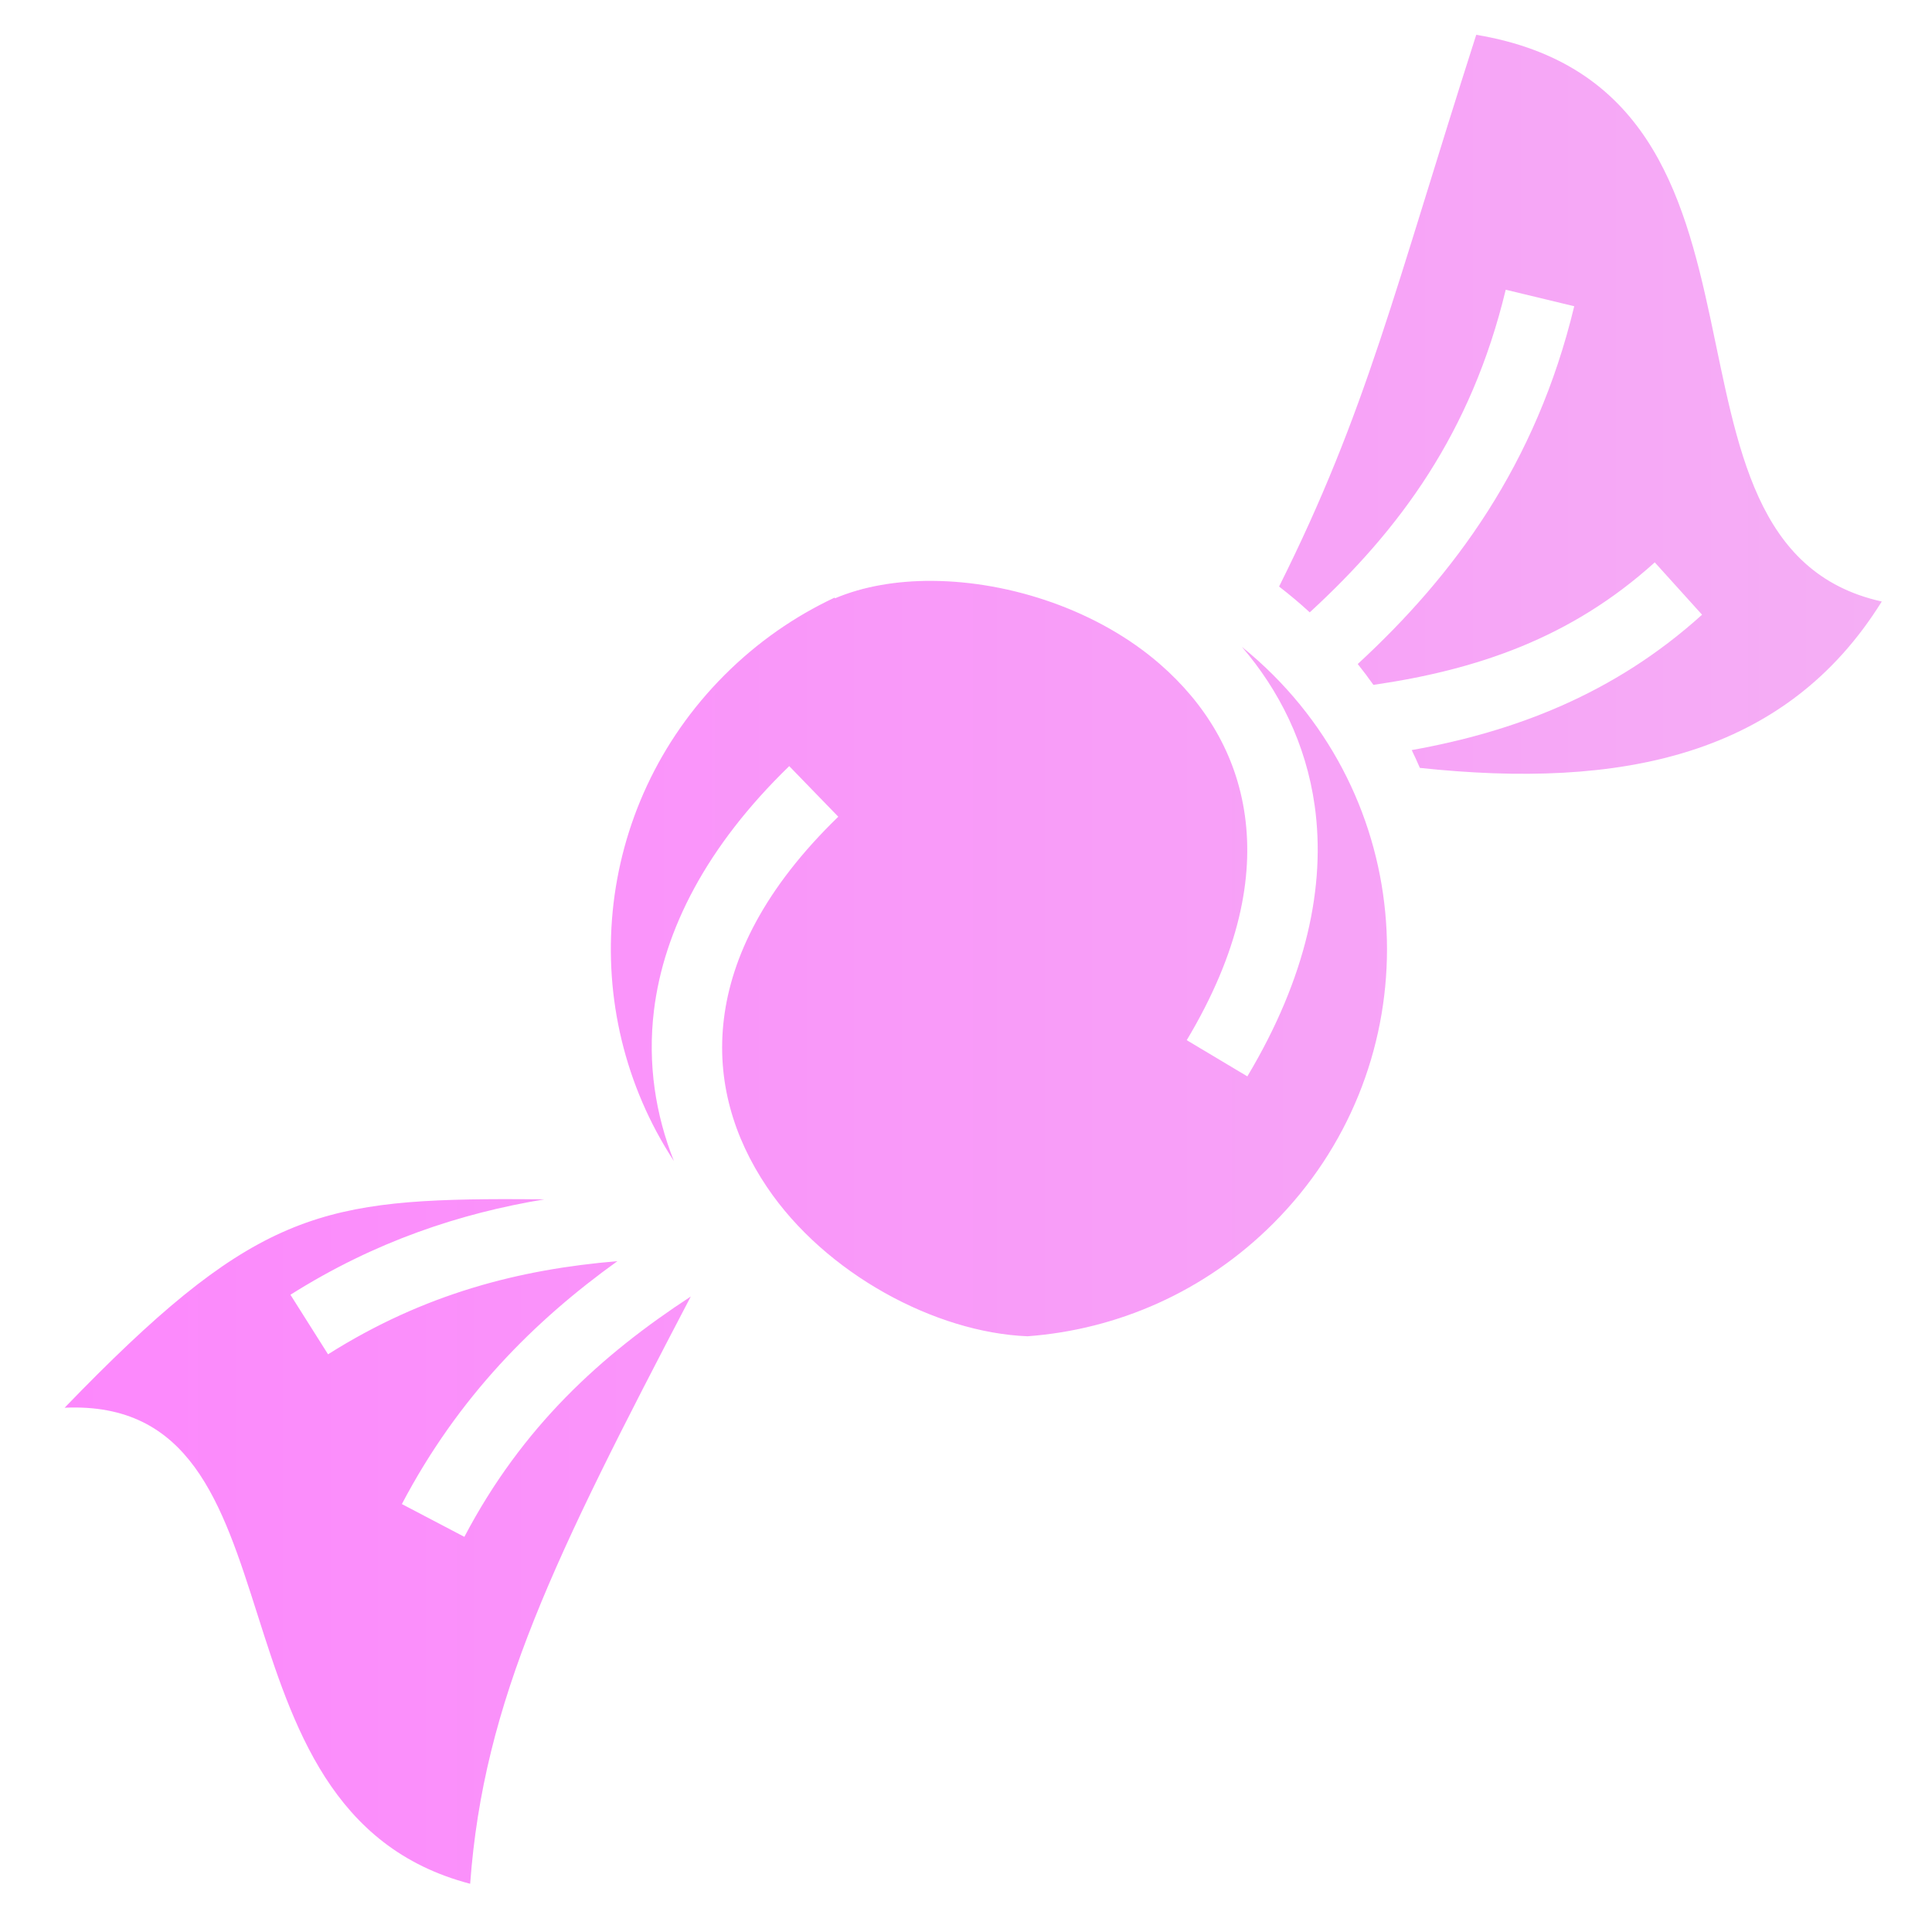
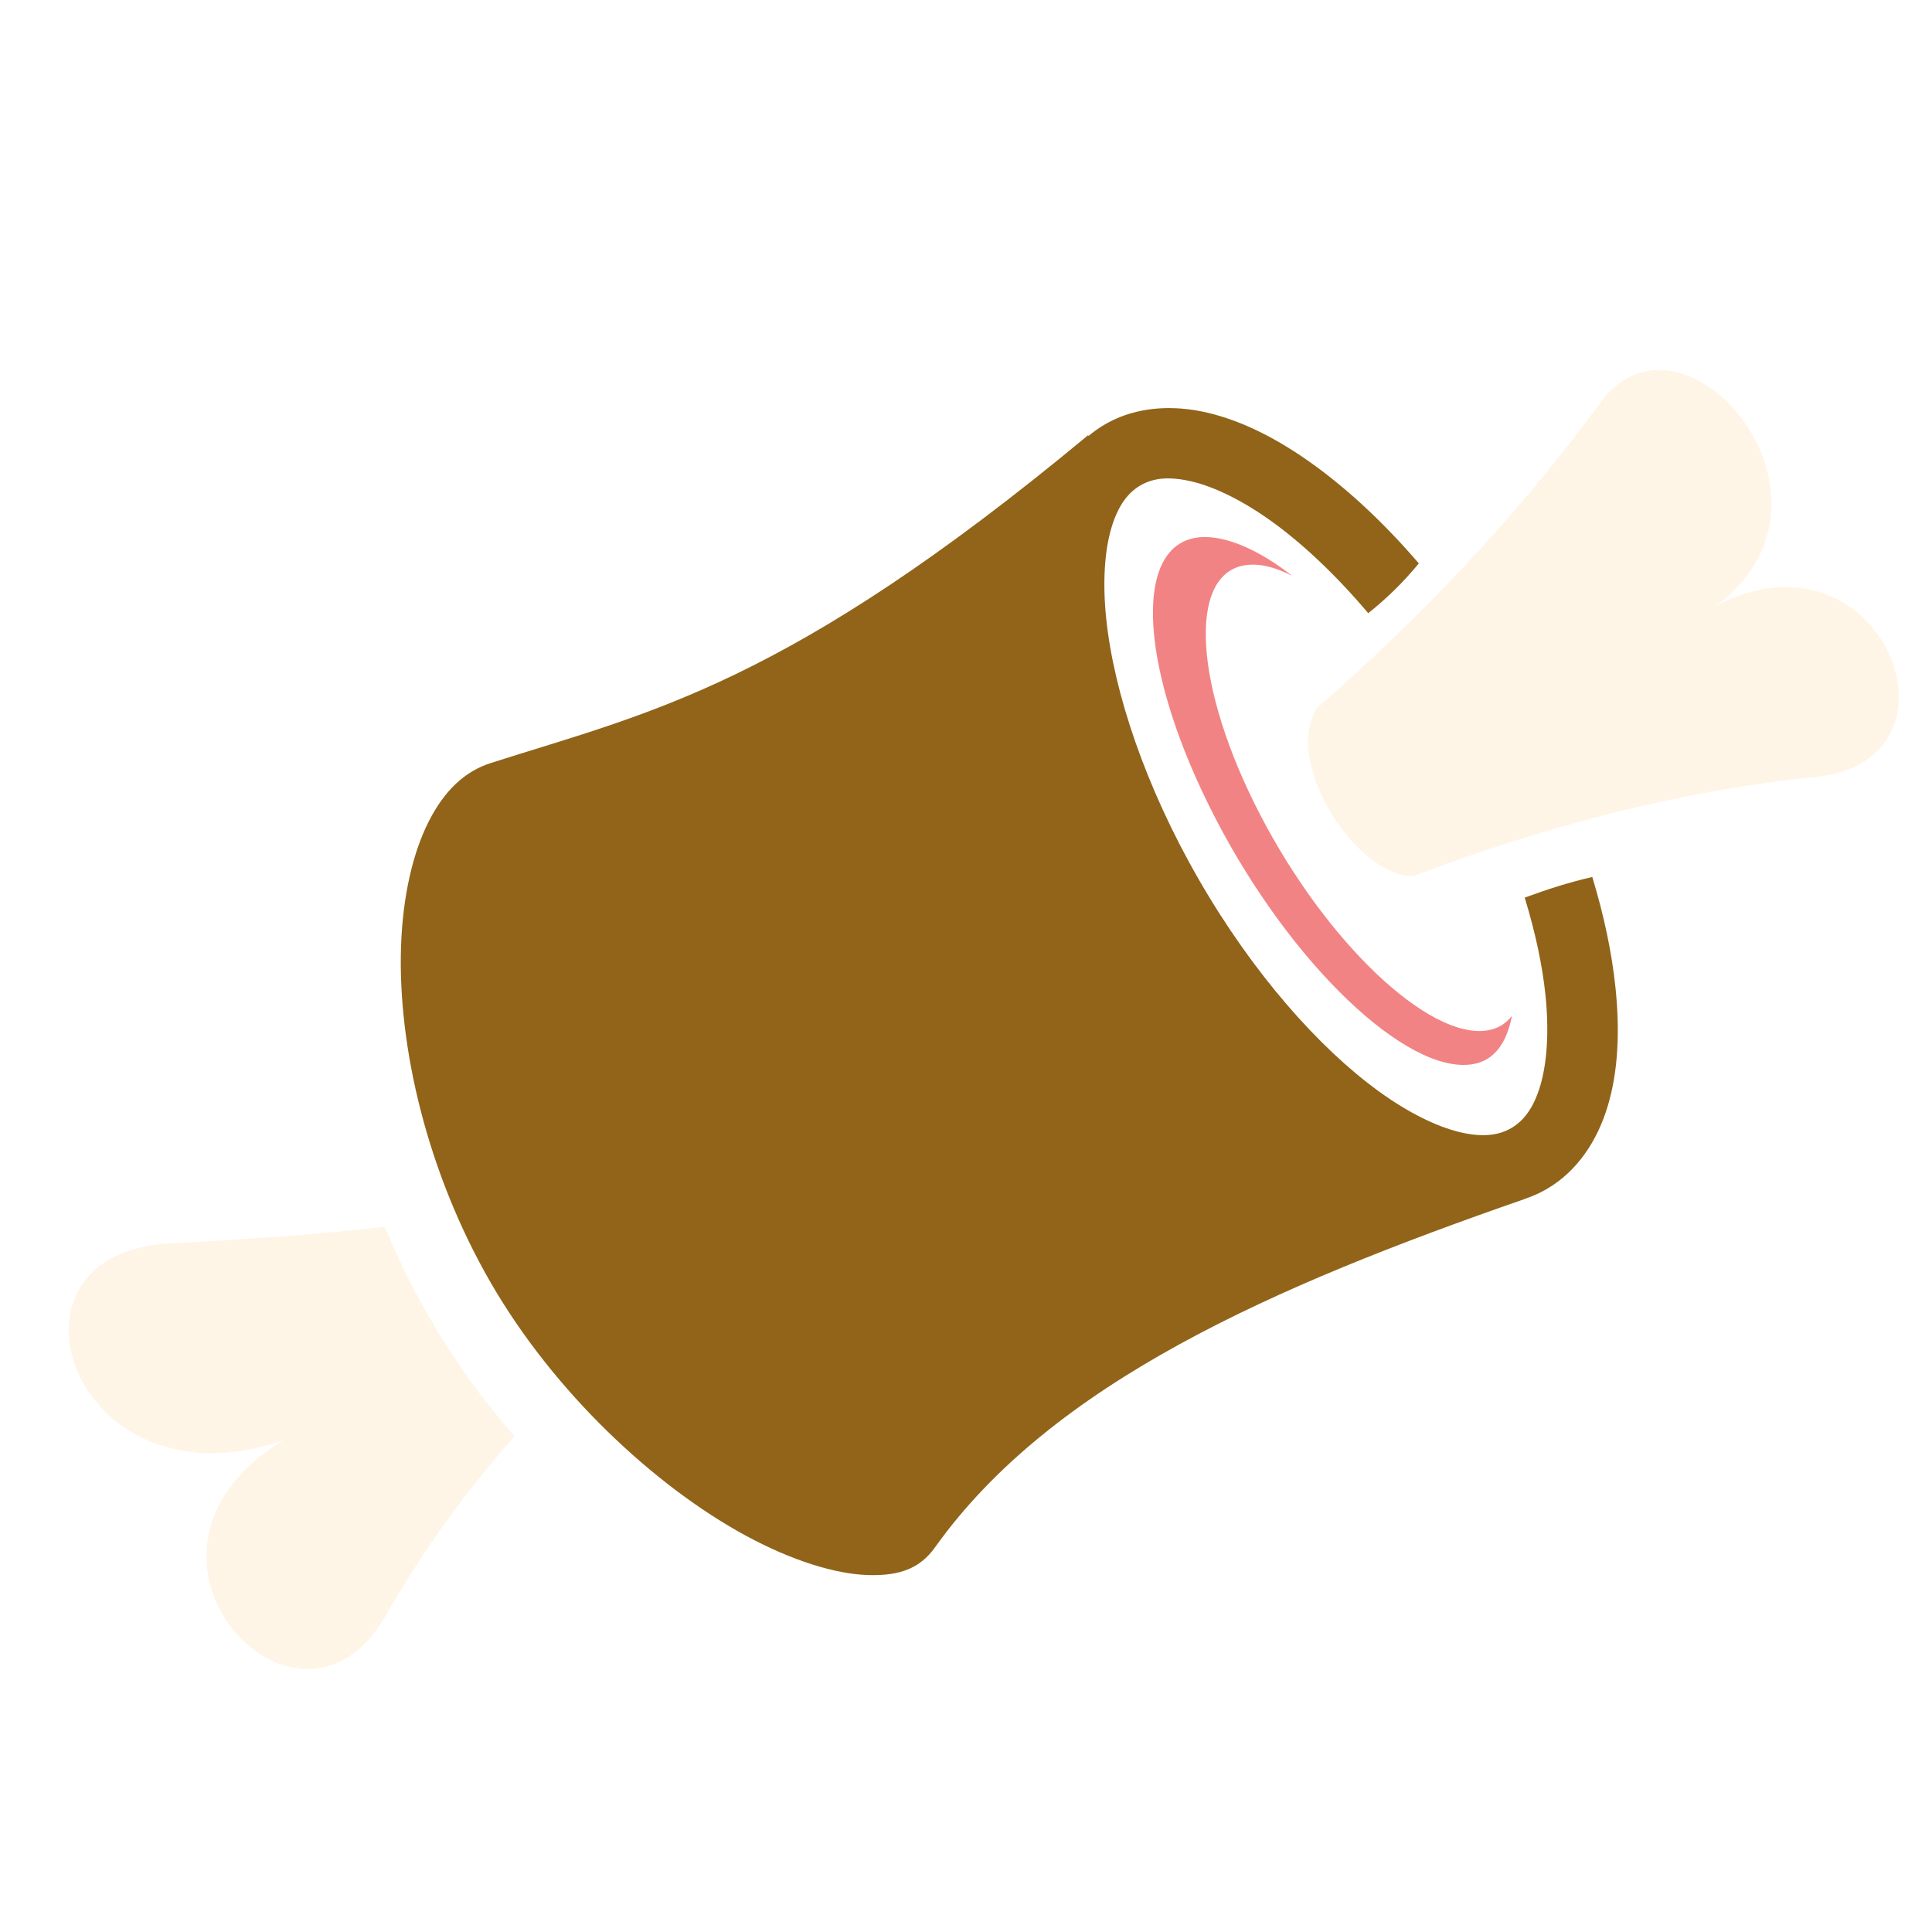
<svg xmlns="http://www.w3.org/2000/svg" viewBox="0 0 512 512" style="height: 512px; width: 512px;">
-   <defs>
-     <linearGradient id="lorc-wrapped-sweet-gradient-1">
-       <stop offset="0%" stop-color="#fc88fc" stop-opacity="1" />
-       <stop offset="100%" stop-color="#f5aef5" stop-opacity="1" />
-     </linearGradient>
-   </defs>
  <g class="" transform="translate(0,0)" style="">
-     <path d="M391.22 9.22c-21.755 67.887-29.008 99.75-52.25 146.218 2.776 2.15 5.5 4.42 8.124 6.843 23.768-21.825 42.788-47.49 51.937-85.5l18.158 4.376c-10.093 41.93-31.86 71.302-57.375 94.813 1.442 1.81 2.832 3.657 4.156 5.53 27.306-3.97 52.29-12.325 74.56-32.47l12.533 13.876c-23.42 21.182-49.982 31.05-76.938 35.875.75 1.56 1.477 3.138 2.156 4.72 53.284 5.685 96.878-3.05 122.408-44.094C431.28 144.456 480.78 24.198 391.217 9.22zM247.06 153.937c-9.422-.058-18.308 1.46-25.78 4.625l-.095-.188c-10.542 4.937-20.434 11.78-29.156 20.5-35.073 35.074-39.537 88.93-13.436 128.813-4.858-12.255-7.025-25.792-5.28-39.97 2.61-21.226 13.892-43.415 35.842-64.687l13 13.407c-19.616 19.01-28.3 37.187-30.312 53.563-2.014 16.376 2.574 31.435 11.375 44.53 15.493 23.06 44.764 38.645 69.093 39.595 23.7-1.754 46.925-11.707 65.093-29.875 40.22-40.22 40.22-105.156 0-145.375-2.658-2.66-5.42-5.13-8.28-7.438 9.885 11.527 16.984 25.703 19.28 42.063 2.973 21.18-2.147 45.52-17.844 71.75l-16.062-9.594c14.027-23.44 17.7-43.222 15.406-59.562-2.293-16.34-10.578-29.69-22.47-40.063-16.347-14.26-39.644-21.967-60.373-22.093zM133.47 317.78c-50.013.115-67.71 4.92-116.345 55.283 66.358-2.98 34.08 106.974 107.47 126.156 3.573-48.6 22.248-86.363 58.468-155.626-23.81 15.56-44.668 34.515-60 63.687l-16.563-8.686c14.987-28.514 35.14-48.585 57.125-64.375-25.9 2.17-51.153 8.562-76.688 24.686l-9.968-15.78c22.406-14.15 44.986-21.59 67.28-25.282-3.718-.023-7.382-.07-10.78-.063z" fill="url(#lorc-wrapped-sweet-gradient-1)" />
+     <g>
+       <path d="M440.156 98.063C436.106 97.953 432.112 99.18 428.5 102.063C426.958 103.293 425.4 104.947 424.03 106.813C401.13 138.033 375.752 164.143 348.844 187.813C340.084 202.505 359.539 232.219 374.438 232.219C408.582 219.291 444.055 209.703 481.188 205.905C523.816 201.547 498.876 137.771 454.938 160.435C485.238 137.769 462.032 98.645 440.156 98.061Z" class="" fill="#fff5e7" fill-opacity="1" />
+       <path d="M310.47 108.156C304.303 108.048 298.255 109.328 292.875 112.436C291.299 113.348 289.833 114.384 288.469 115.531C288.431 115.475 288.379 115.401 288.343 115.345C208.431 181.747 172.009 188.813 130.123 202.189C123.237 204.389 117.853 209.369 113.623 217.689C109.393 226.009 106.731 237.532 106.28 250.814C105.38 277.377 113.215 310.741 130 339.844C146.72 368.834 173.37 393.79 197.656 406.97C209.799 413.56 221.338 417.137 230.031 417.406C238.725 417.676 243.946 415.456 247.813 410.031C278.799 366.581 337.156 340.979 403.97 317.781C403.965 317.775 403.973 317.758 403.97 317.751C405.982 317.088 407.937 316.241 409.812 315.157C418.012 310.419 423.347 302.26 426.094 293.032C428.841 283.805 429.314 273.282 428.124 261.782C427.171 252.549 425.091 242.655 421.969 232.408C416.053 233.774 410.341 235.565 404.061 237.878C406.896 247.128 408.751 255.856 409.561 263.688C410.568 273.428 409.964 281.748 408.186 287.721C406.409 293.693 403.774 297.059 400.468 298.971C397.16 300.881 392.925 301.476 386.873 300.031C380.821 298.588 373.323 294.961 365.403 289.221C349.565 277.739 332.069 257.998 317.779 233.221C303.489 208.441 295.169 183.383 293.155 163.907C292.149 154.169 292.752 145.88 294.53 139.907C296.31 133.934 298.944 130.537 302.25 128.627C303.903 127.67 305.77 127.047 308 126.845C308.557 126.795 309.147 126.778 309.75 126.782C311.56 126.796 313.574 127.054 315.844 127.596C321.894 129.04 329.362 132.636 337.281 138.376C345.499 144.333 354.165 152.542 362.595 162.502C367.665 158.447 371.935 154.252 376.001 149.314C367.031 138.854 357.635 130.054 348.251 123.252C338.897 116.472 329.518 111.642 320.157 109.408C317.817 108.85 315.483 108.473 313.127 108.283C312.242 108.213 311.351 108.175 310.47 108.159Z" class="" fill="#916419" fill-opacity="1" />
+       <path d="M318.437 142.344C317.999 142.368 317.577 142.407 317.157 142.469C299.83 145.009 302.187 178.504 322.187 217.029C342.187 255.557 372.707 284.605 390.031 282.061C396.026 281.181 399.294 276.374 400.689 269.186C399.019 271.373 396.842 272.67 393.969 273.093C378.653 275.341 351.653 250 333.969 215.937C316.287 181.873 314.715 152.027 330.032 149.78C333.67 149.25 337.722 150.197 342.377 152.562C333.697 145.762 325.024 141.979 318.439 142.344Z" class="selected" fill="#f28384" fill-opacity="1" />
+       <path d="M102 325.124C85.445 326.968 66.696 328.384 44.937 329.5C-4.191 332.023 19.382 401.076 75.031 381.72C25.666 411.62 78.891 468.647 102.001 428.47C112.363 410.454 123.881 394.68 136.376 380.656C127.956 371.012 120.298 360.432 113.813 349.186C109.293 341.351 105.351 333.288 102.001 325.126Z" class="" fill="#fff5e7" fill-opacity="1" />
+     </g>
  </g>
</svg>
